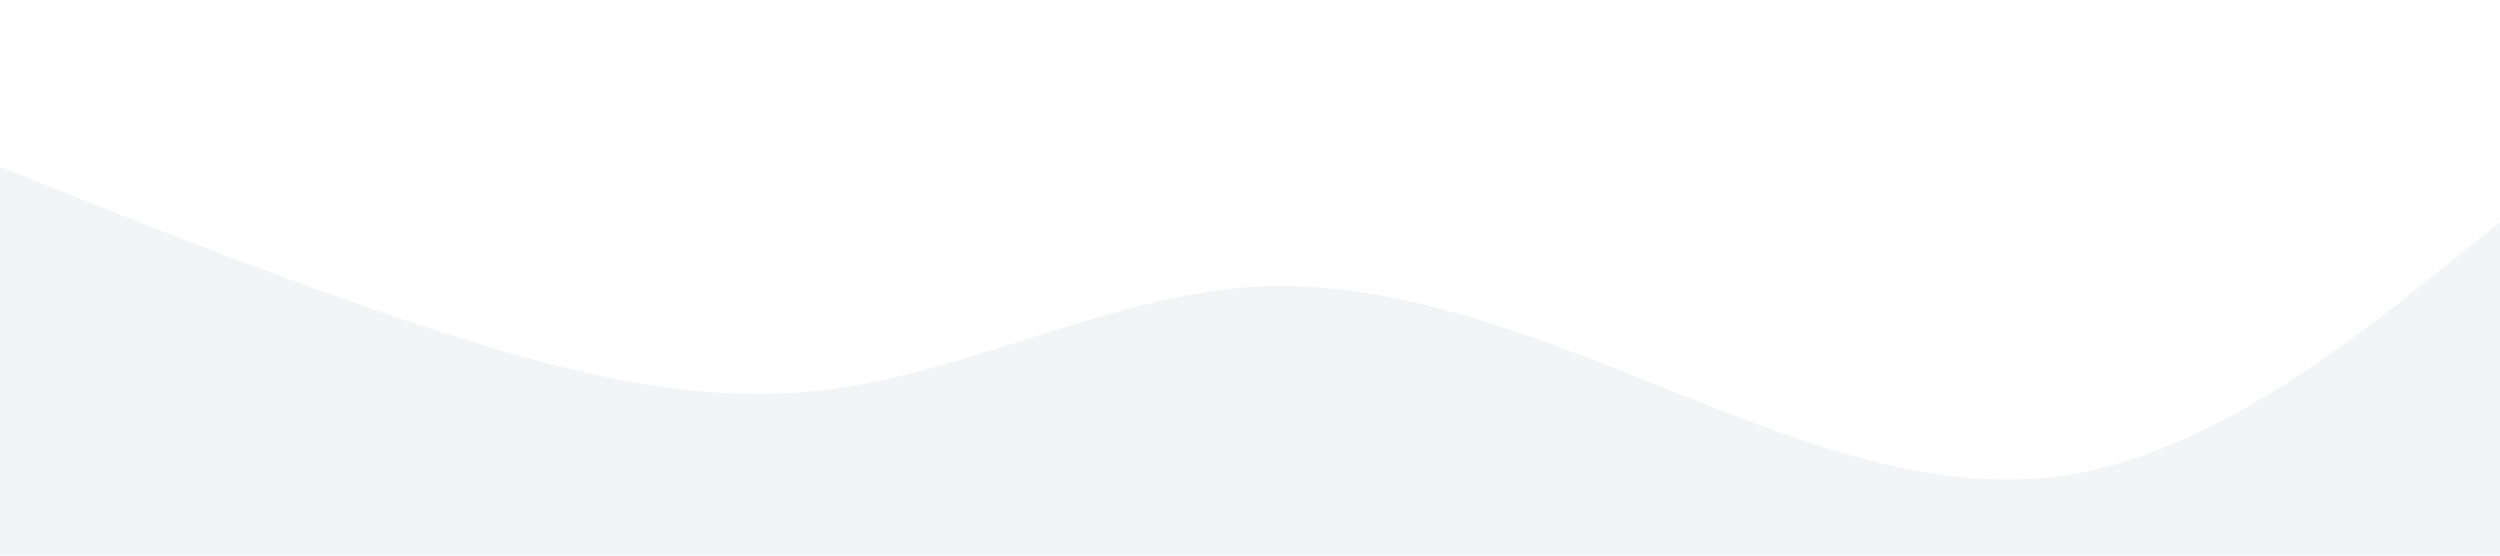
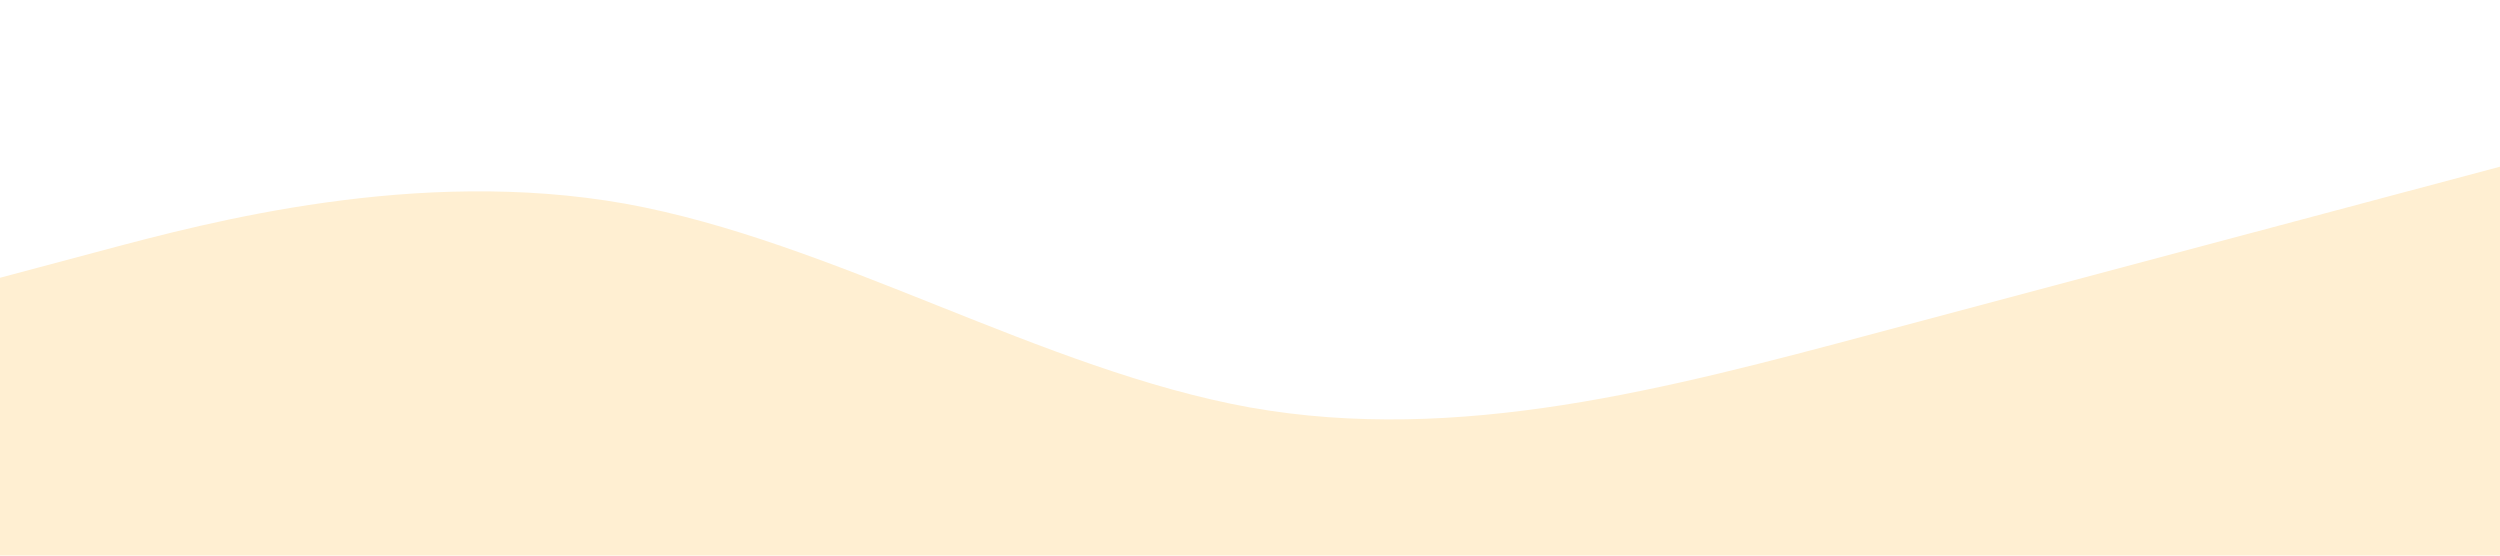
<svg xmlns="http://www.w3.org/2000/svg" viewBox="0 0 1440 320">
-   <path fill="#f3f4f5" fill-opacity="1" d="M0,96L40,112C80,128,160,160,240,186.7C320,213,400,235,480,224C560,213,640,171,720,165.3C800,160,880,192,960,224C1040,256,1120,288,1200,272C1280,256,1360,192,1400,160L1440,128L1440,320L1400,320C1360,320,1280,320,1200,320C1120,320,1040,320,960,320C880,320,800,320,720,320C640,320,560,320,480,320C400,320,320,320,240,320C160,320,80,320,40,320L0,320Z" />
+   <path fill="#ffefd2" fill-opacity="1" d="M0,160L60,144C120,128,240,96,360,117.3C480,139,600,213,720,234.7C840,256,960,224,1080,192C1200,160,1320,128,1380,112L1440,96L1440,320L1380,320C1320,320,1200,320,1080,320C960,320,840,320,720,320C600,320,480,320,360,320C240,320,120,320,60,320L0,320Z" />
</svg>
